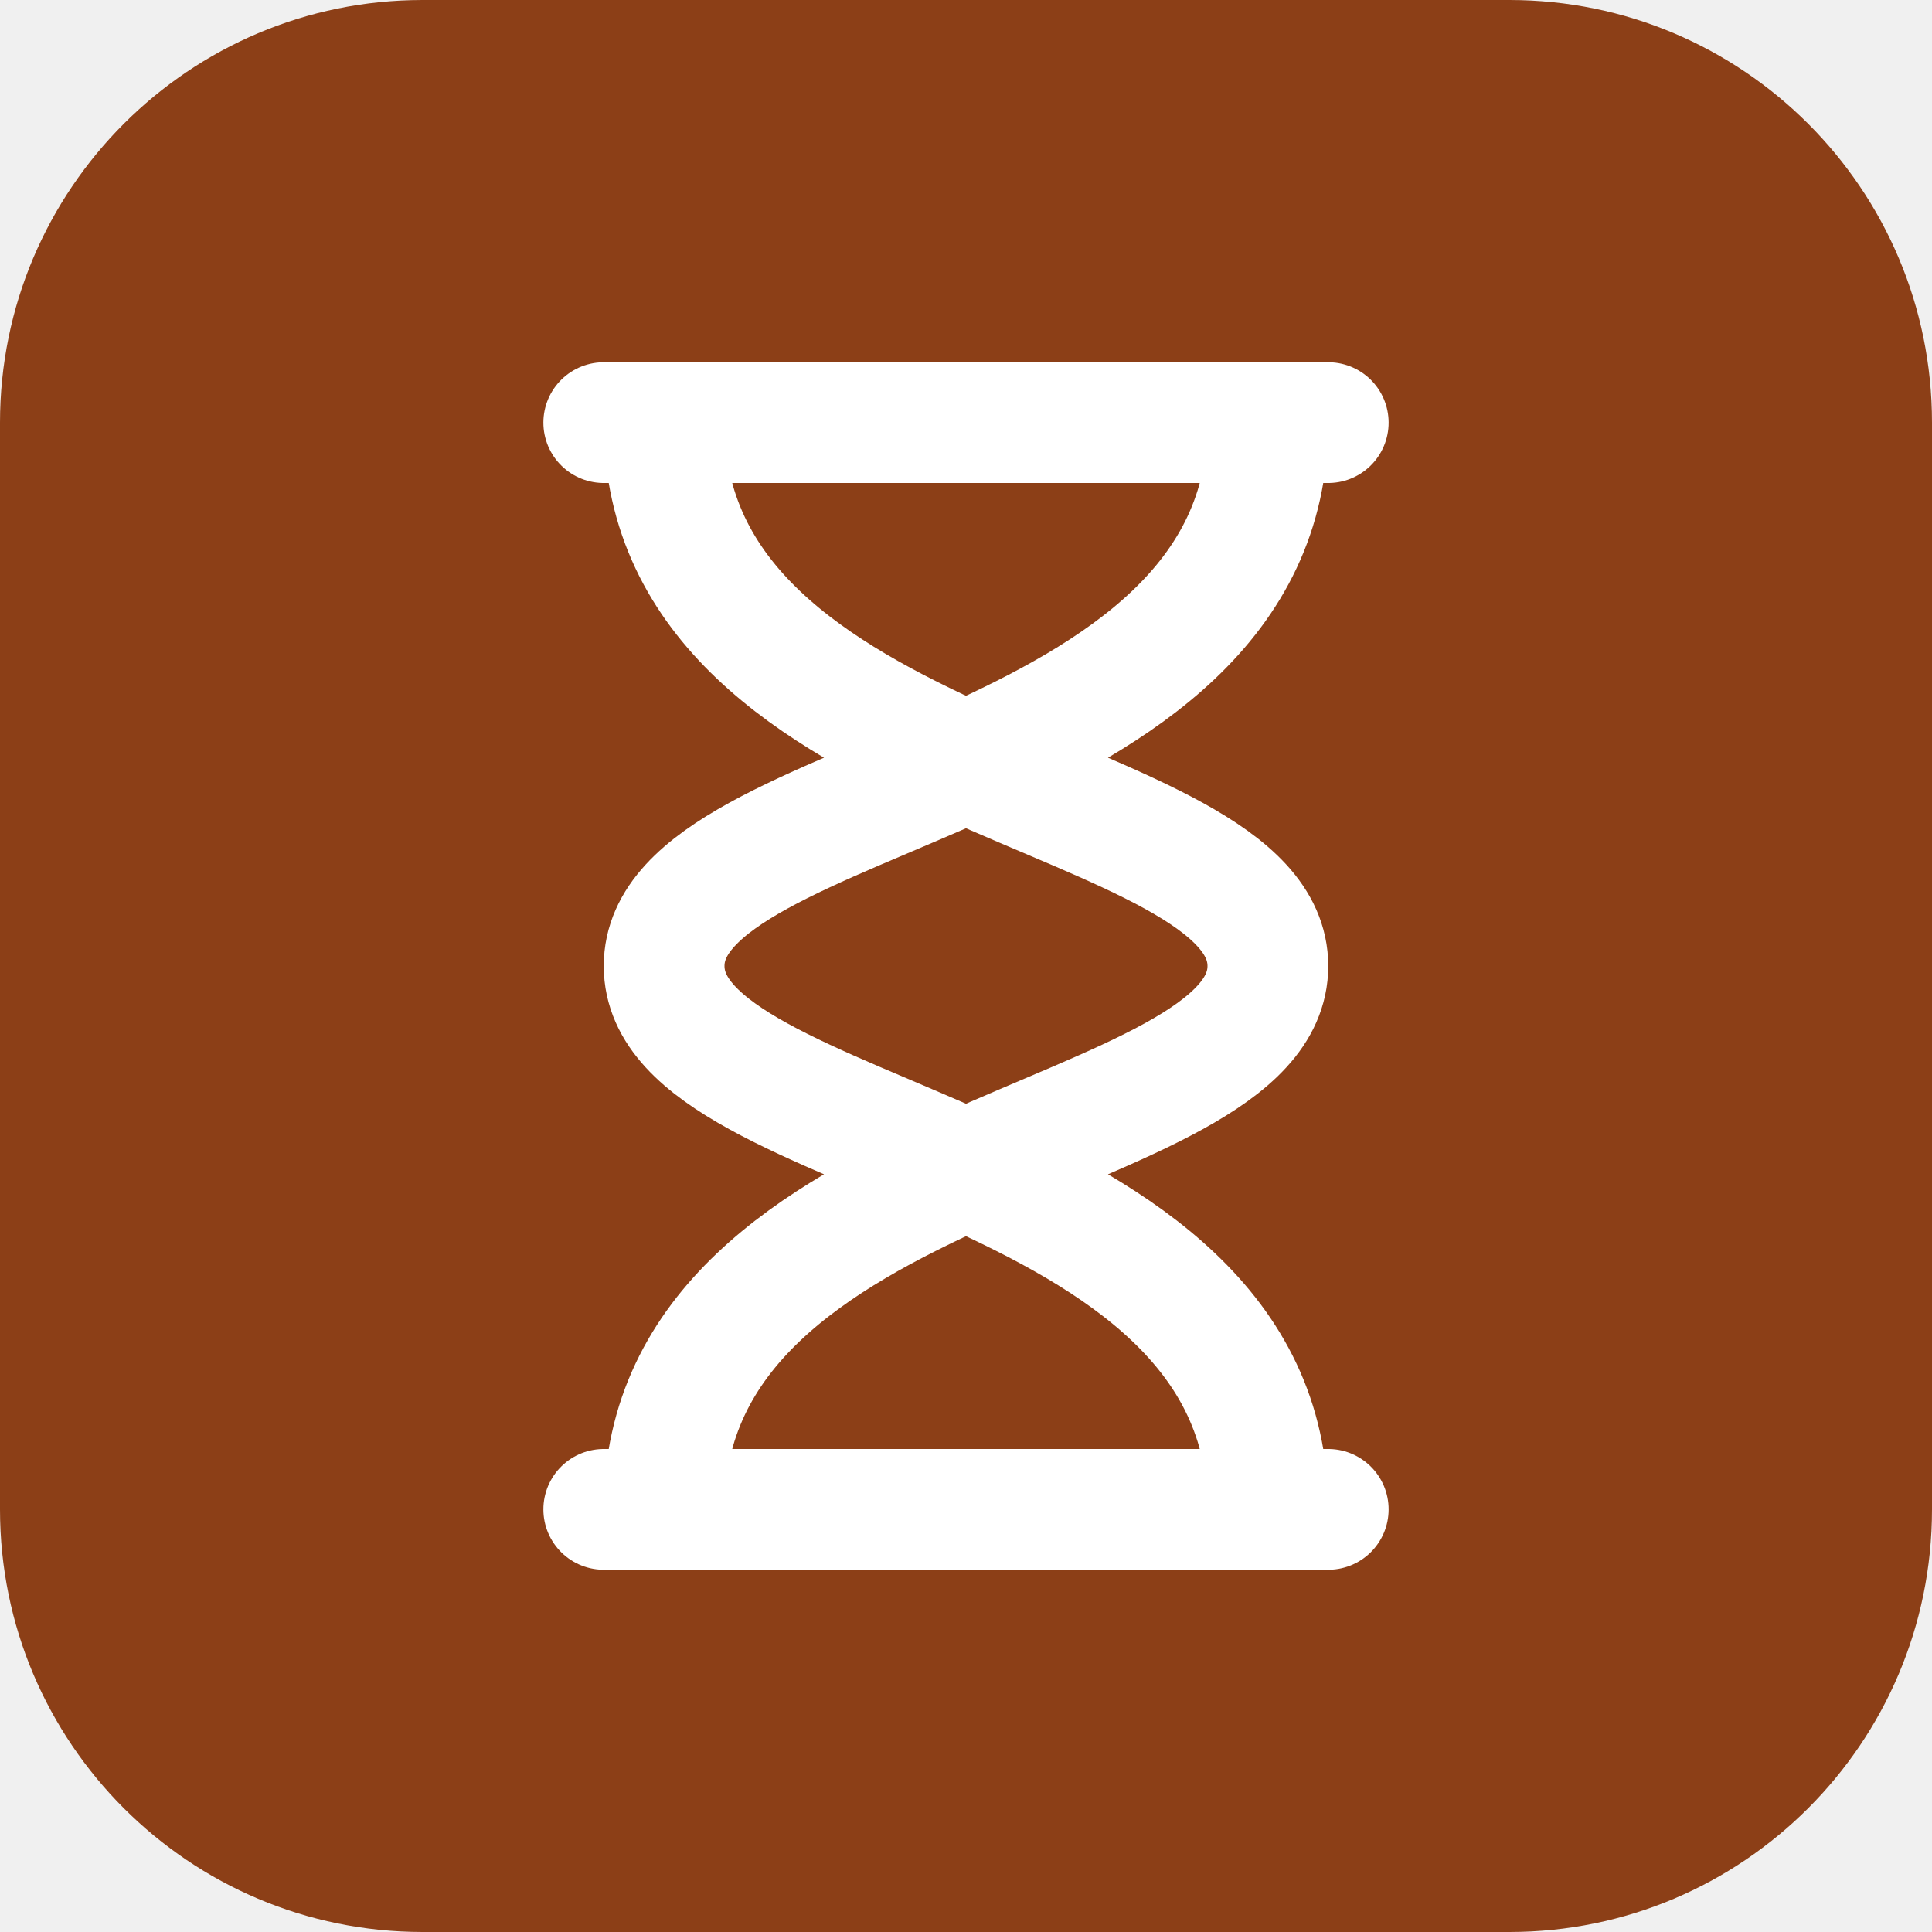
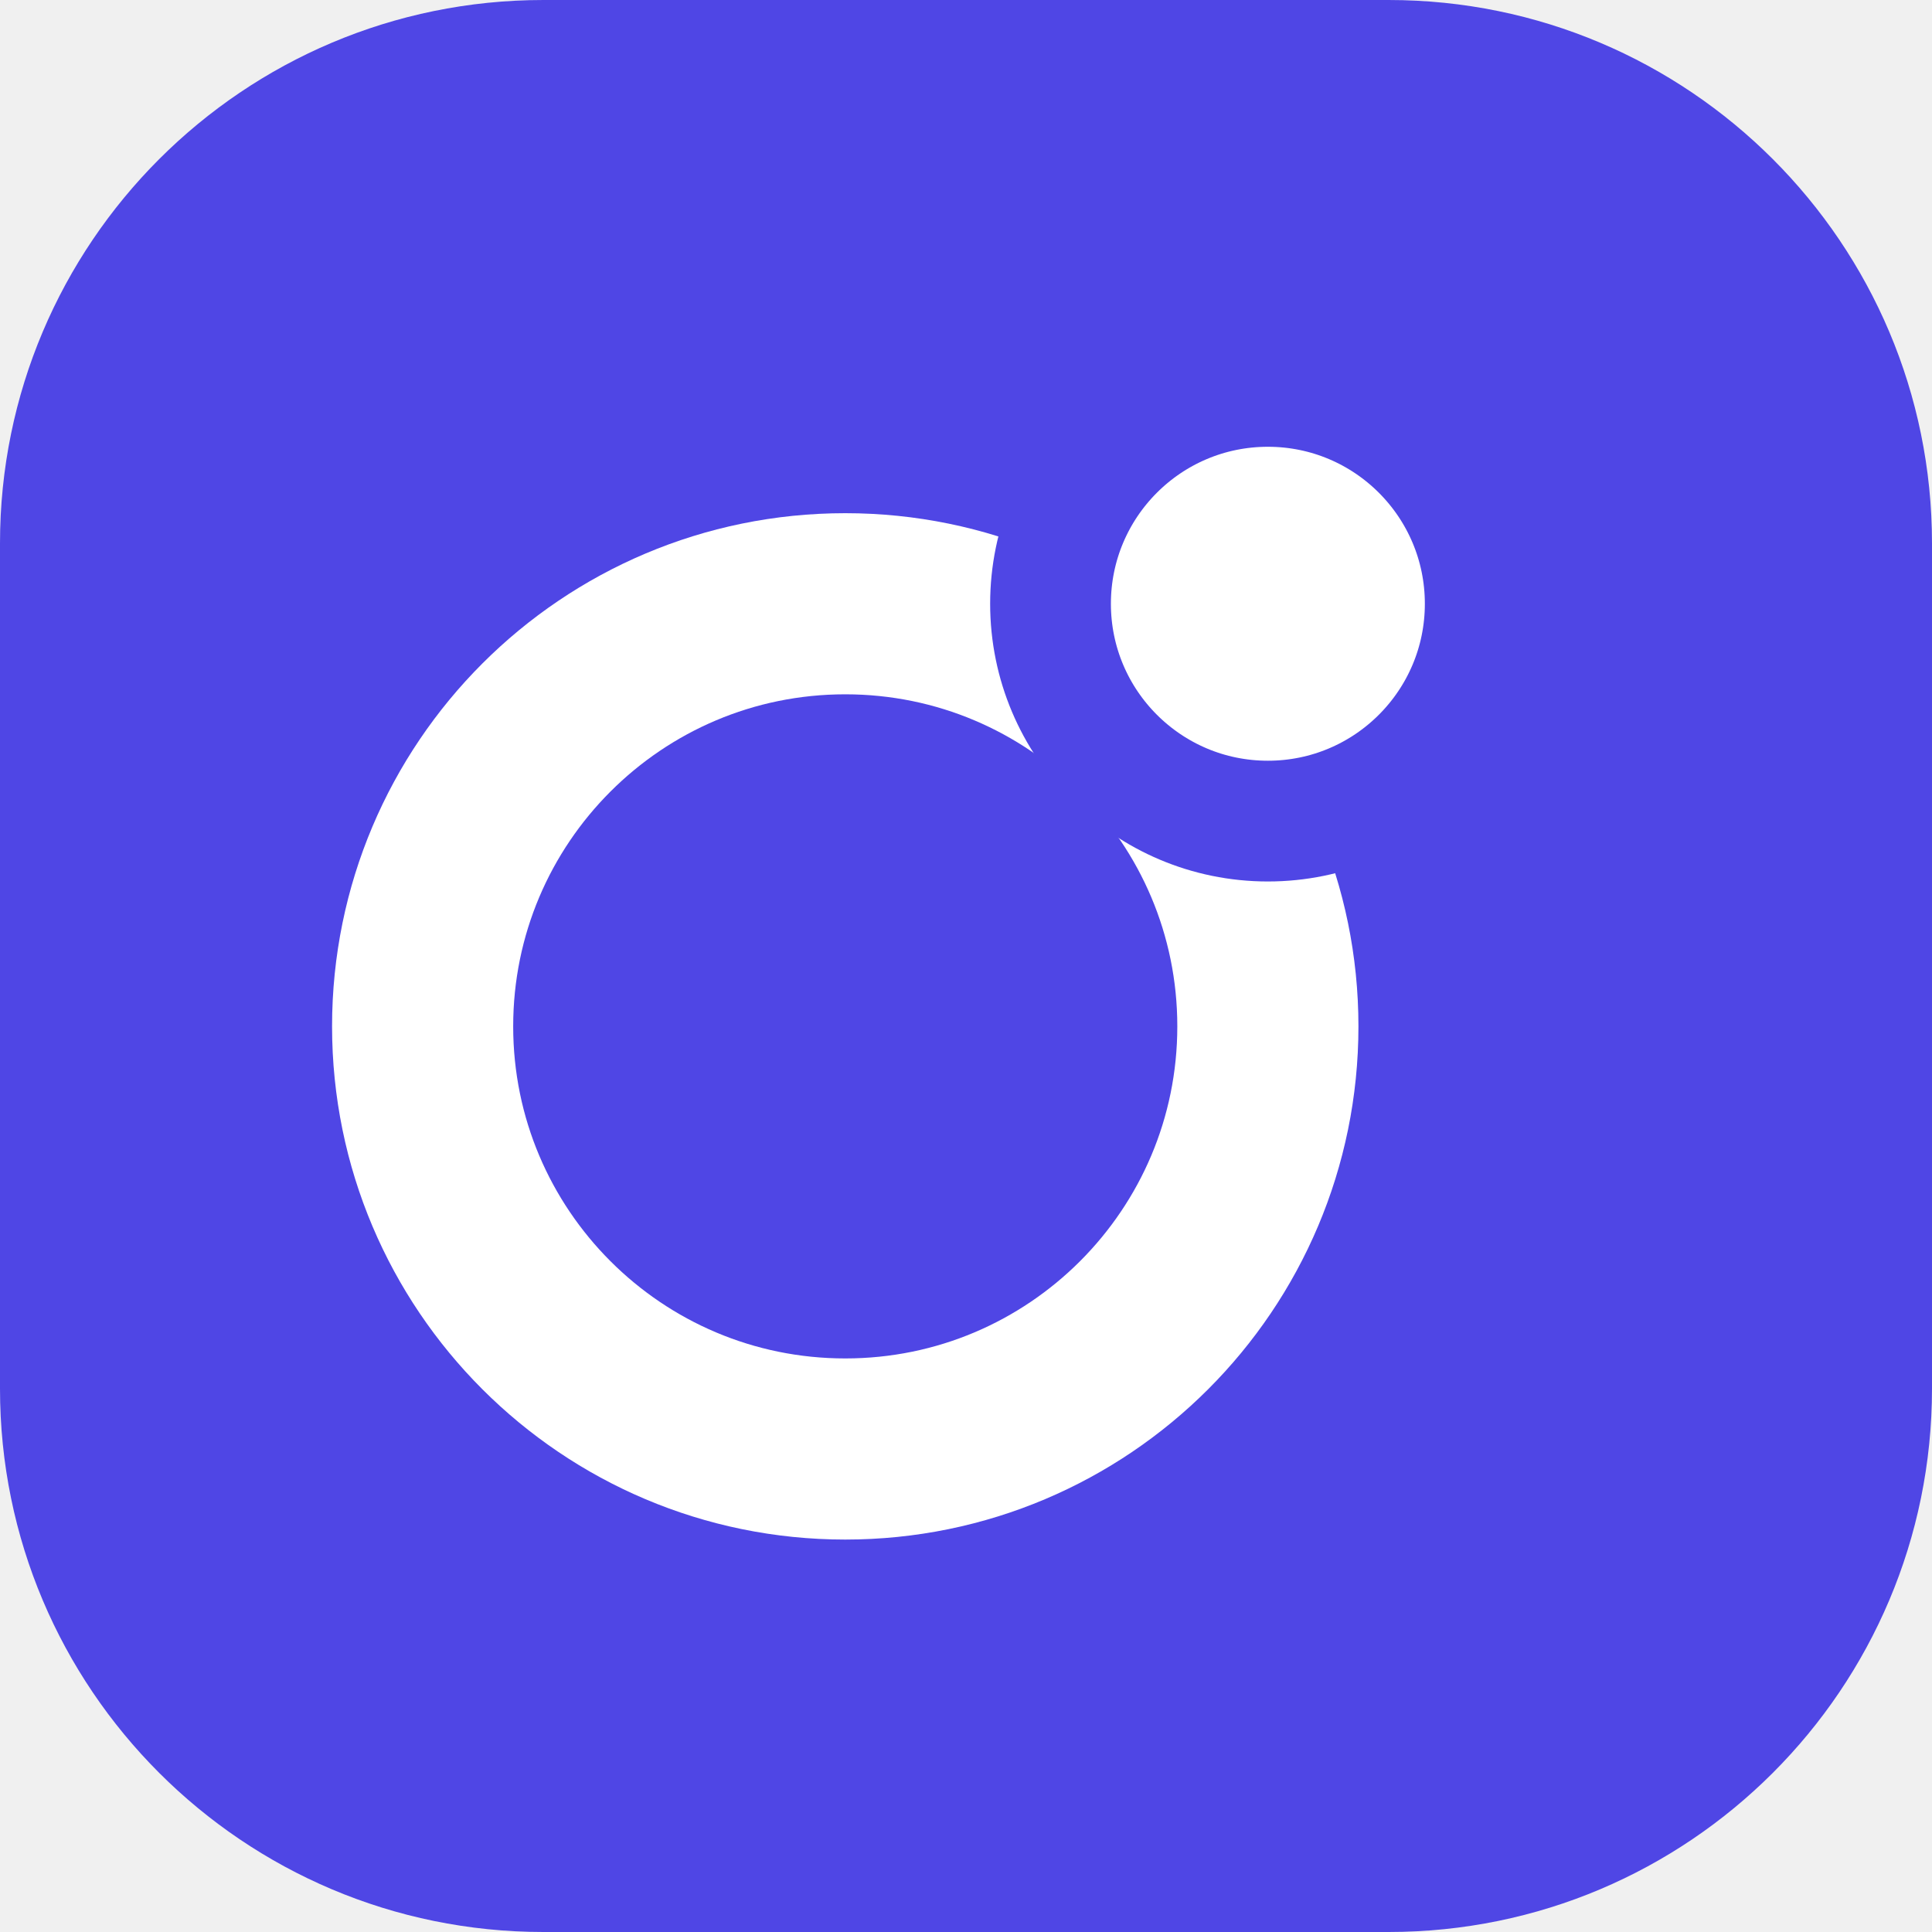
- <svg xmlns="http://www.w3.org/2000/svg" viewBox="0 0 64 64">
-   <rect width="64" height="64" rx="14" fill="#8c3f17" />
-   <path d="M20 14h24M20 50h24M22 14c0 12 20 12 20 18S22 38 22 50M42 14c0 12-20 12-20 18s20 6 20 18" fill="none" stroke="#fff" stroke-width="4" stroke-linecap="round" />
+ <svg xmlns="http://www.w3.org/2000/svg" viewBox="0 0 32 32">
+   <rect width="32" height="32" rx="9" fill="#4f46e5" />
+   <circle cx="14" cy="17" r="7" fill="none" stroke="#fff" stroke-width="3" />
+   <circle cx="21" cy="10" r="3.6" fill="#fff" stroke="#4f46e5" stroke-width="2" />
</svg>
